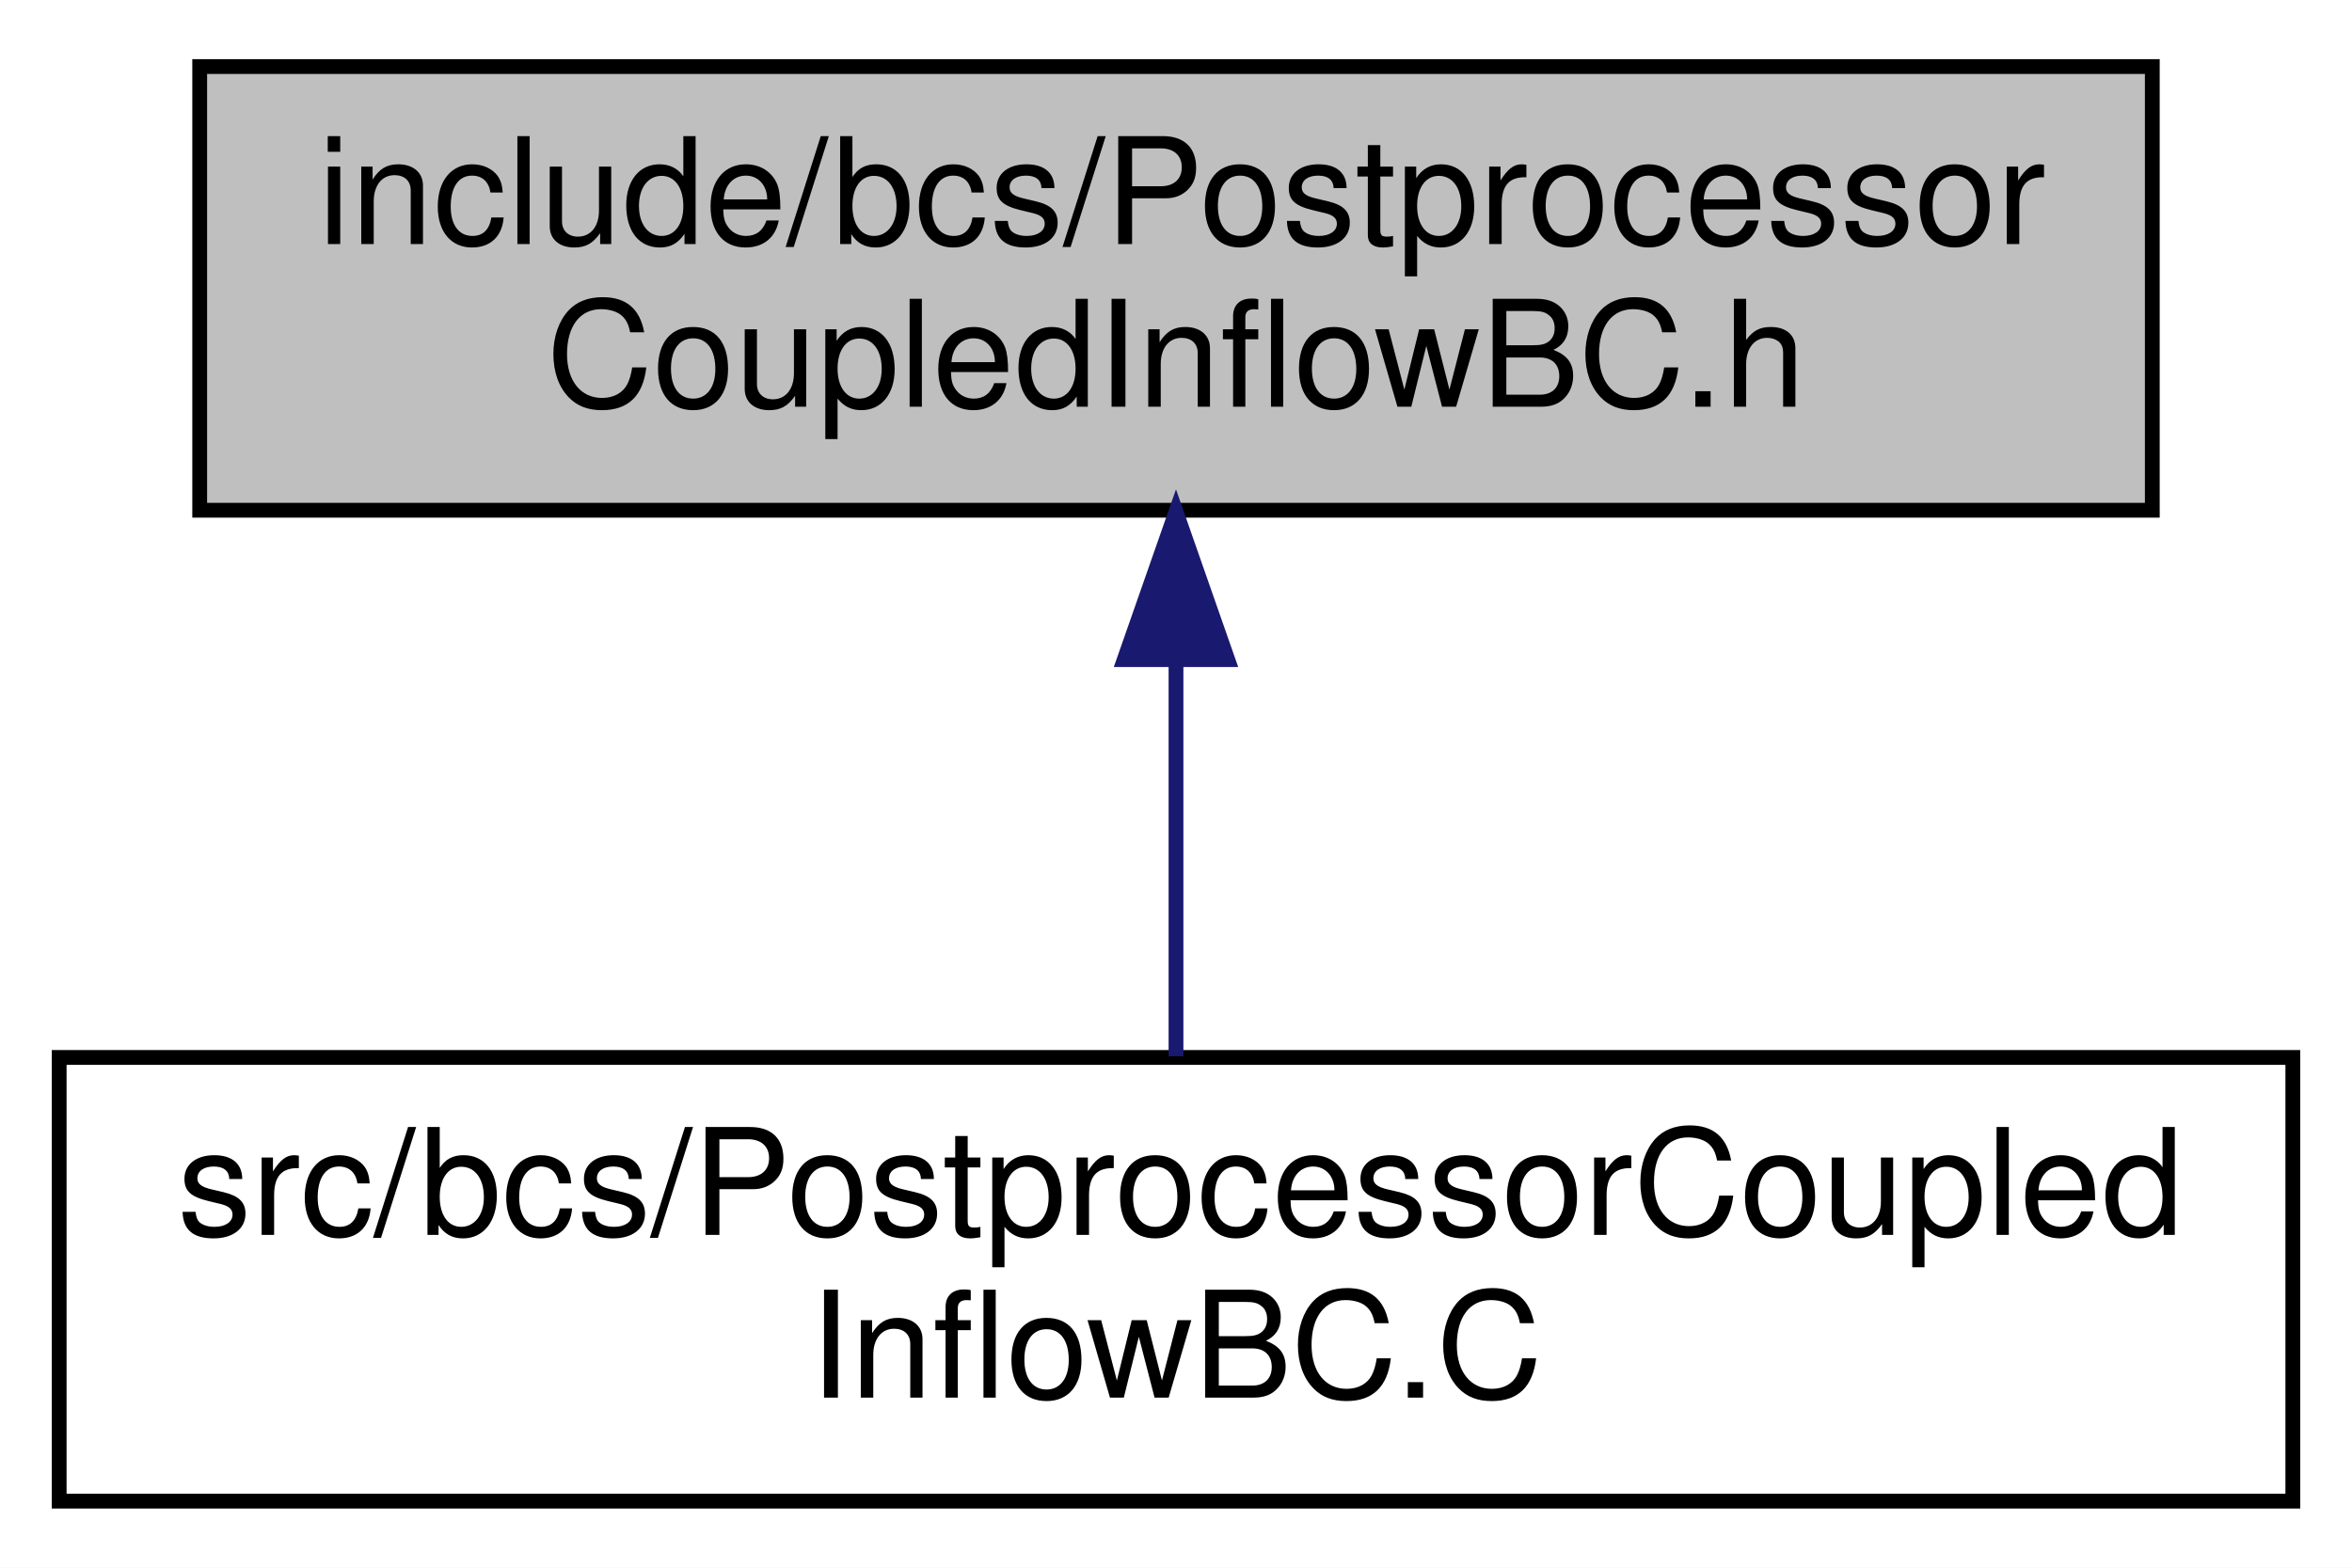
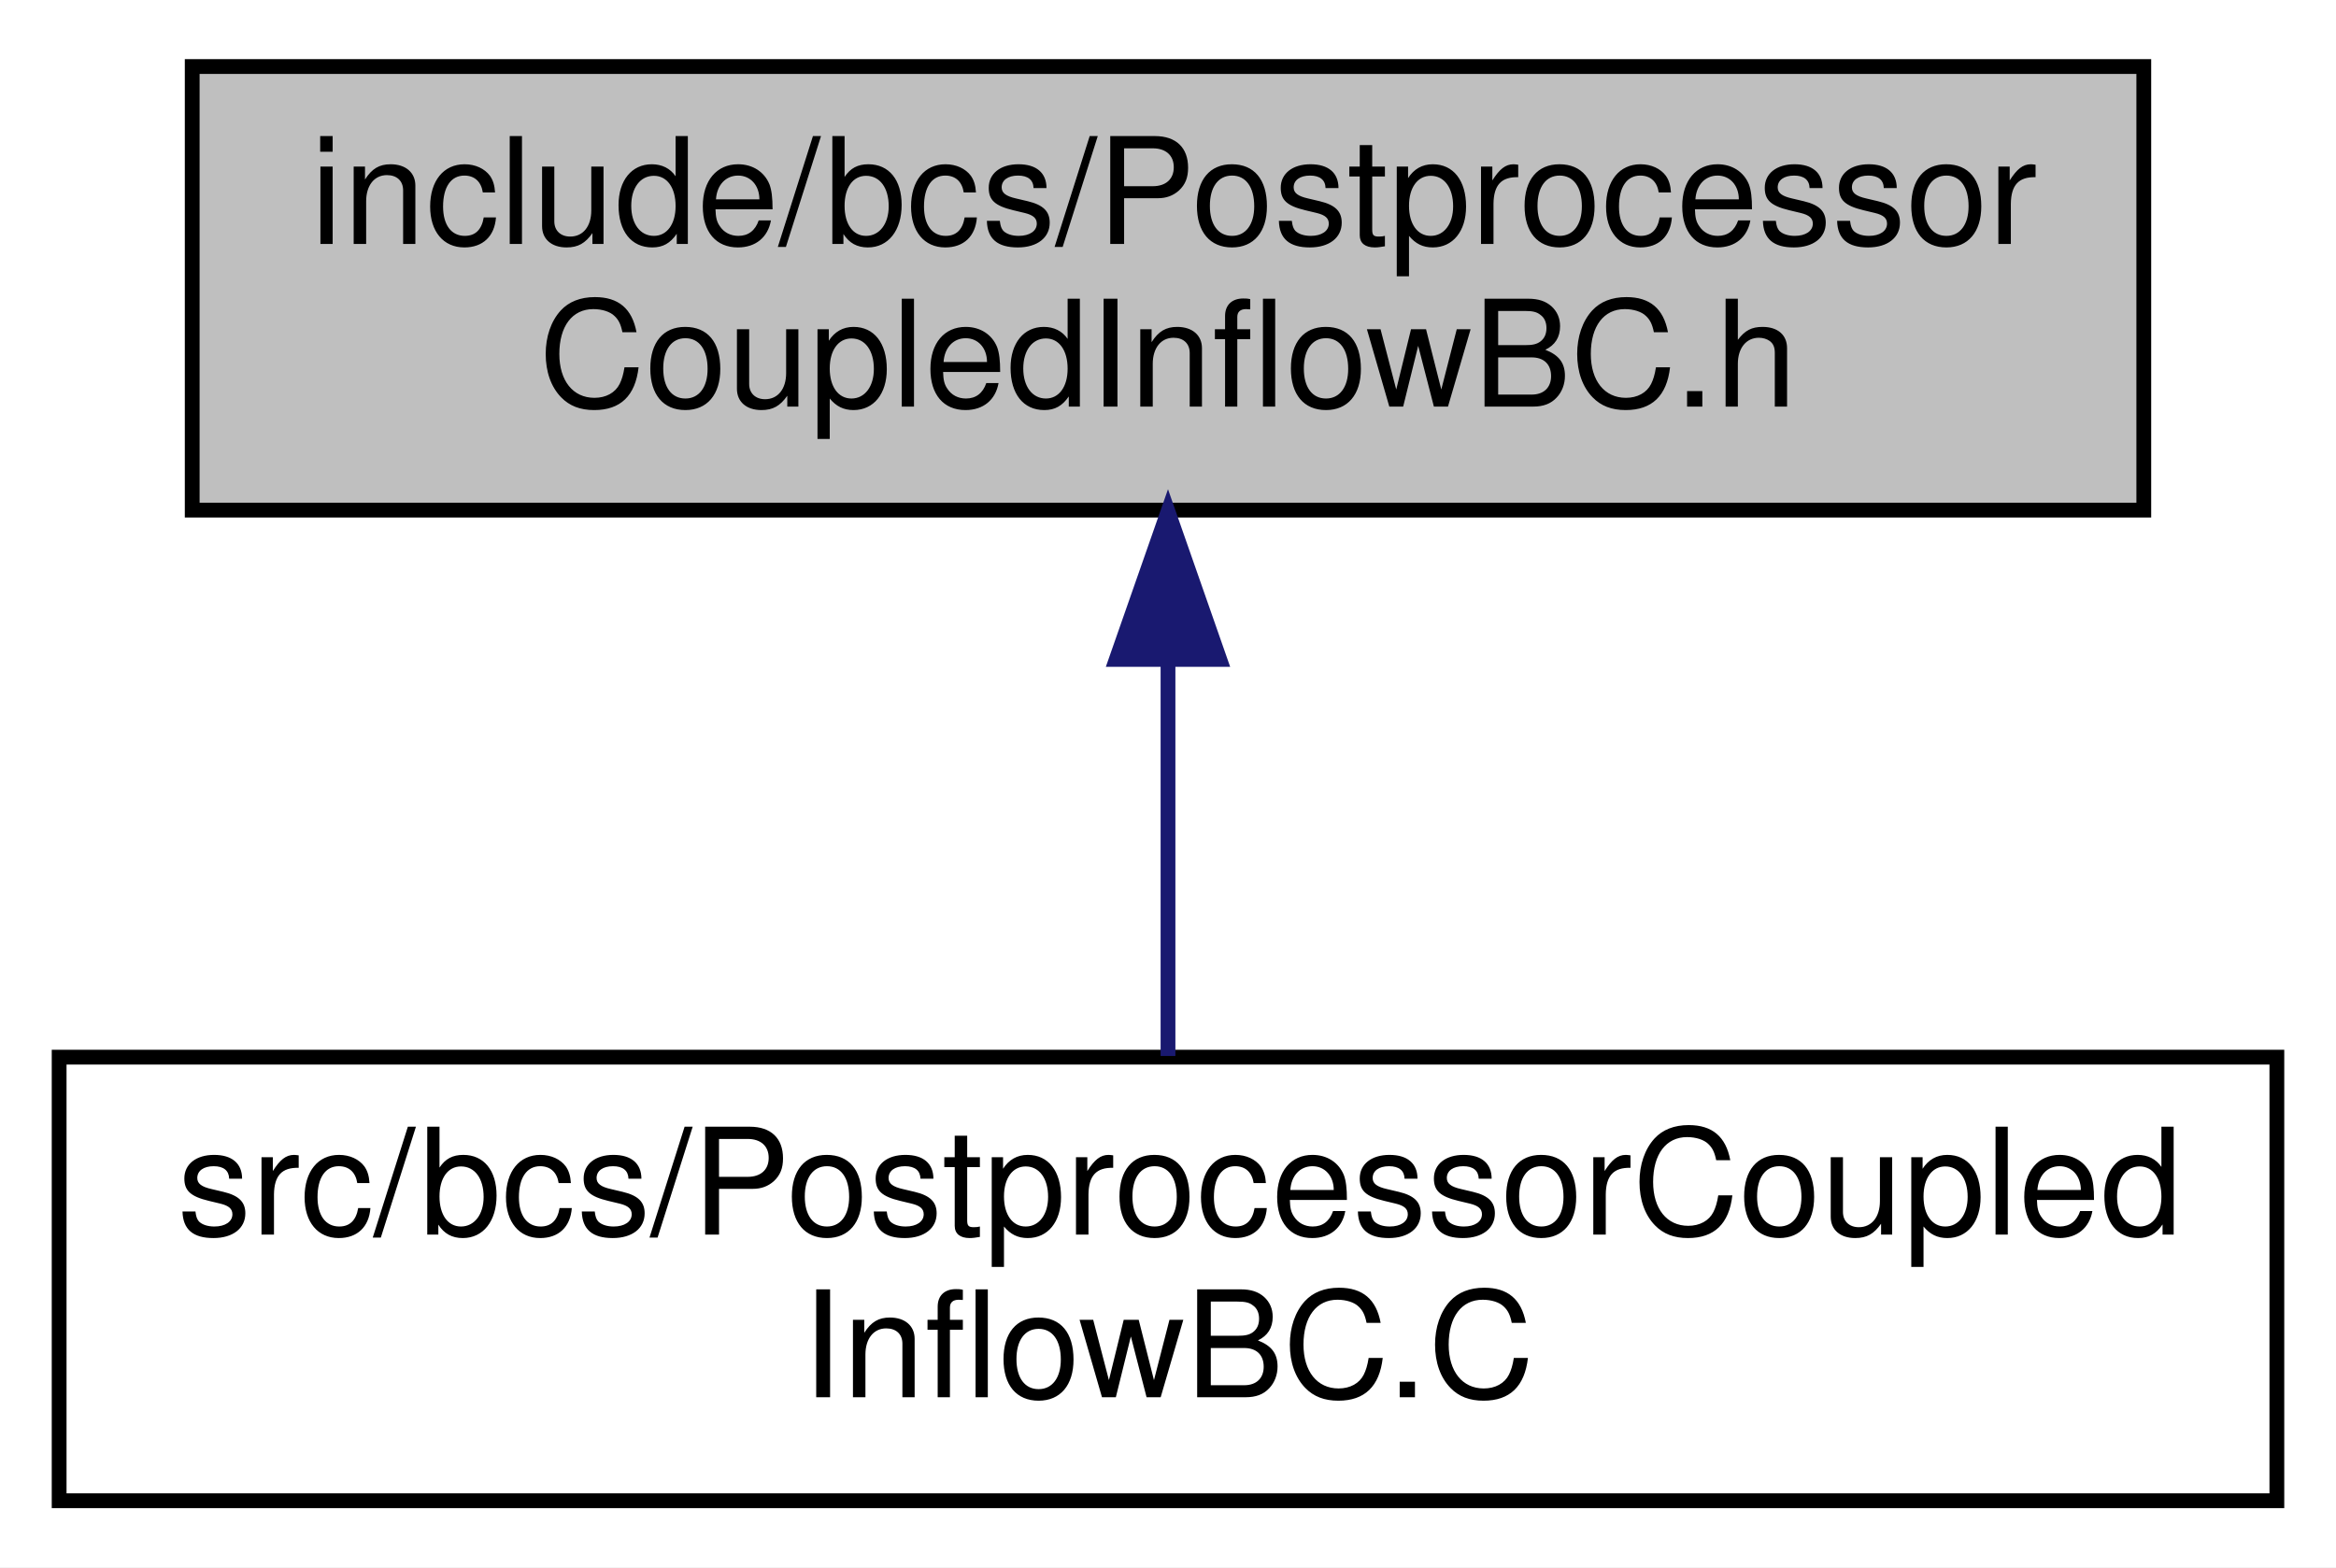
- <svg xmlns="http://www.w3.org/2000/svg" xmlns:xlink="http://www.w3.org/1999/xlink" width="159pt" height="106pt" viewBox="0.00 0.00 159.00 106.00">
+ <svg xmlns="http://www.w3.org/2000/svg" xmlns:xlink="http://www.w3.org/1999/xlink" width="158pt" height="106pt" viewBox="0.00 0.00 158.00 106.00">
  <g id="graph0" class="graph" transform="scale(1 1) rotate(0) translate(4 102)">
-     <polygon fill="white" stroke="transparent" points="-4,4 -4,-102 155,-102 155,4 -4,4" />
+     <polygon fill="white" stroke="transparent" points="-4,4 -4,-102 154,-102 154,4 -4,4" />
    <g id="node1" class="node">
      <g id="a_node1">
        <a xlink:title=" ">
-           <polygon fill="#bfbfbf" stroke="black" points="9.5,-67.5 9.5,-97.5 141.5,-97.5 141.5,-67.5 9.5,-67.5" />
-           <text text-anchor="start" x="17.5" y="-85.5" font-family="Helvetica,sans-Serif" font-size="10.00">include/bcs/Postprocessor</text>
-           <text text-anchor="middle" x="75.5" y="-74.5" font-family="Helvetica,sans-Serif" font-size="10.00">CoupledInflowBC.h</text>
+           <polygon fill="#bfbfbf" stroke="black" points="9,-67.5 9,-97.5 141,-97.5 141,-67.5 9,-67.5" />
+           <text text-anchor="start" x="17" y="-85.5" font-family="Helvetica,sans-Serif" font-size="10.00">include/bcs/Postprocessor</text>
+           <text text-anchor="middle" x="75" y="-74.5" font-family="Helvetica,sans-Serif" font-size="10.00">CoupledInflowBC.h</text>
        </a>
      </g>
    </g>
    <g id="node2" class="node">
      <g id="a_node2">
        <a xlink:href="_postprocessor_coupled_inflow_b_c_8_c.html" target="_top" xlink:title=" ">
-           <polygon fill="white" stroke="black" points="0,-0.5 0,-30.5 151,-30.5 151,-0.5 0,-0.5" />
+           <polygon fill="white" stroke="black" points="0,-0.5 0,-30.5 150,-30.5 150,-0.5 0,-0.5" />
          <text text-anchor="start" x="8" y="-18.5" font-family="Helvetica,sans-Serif" font-size="10.00">src/bcs/PostprocessorCoupled</text>
-           <text text-anchor="middle" x="75.5" y="-7.5" font-family="Helvetica,sans-Serif" font-size="10.00">InflowBC.C</text>
+           <text text-anchor="middle" x="75" y="-7.5" font-family="Helvetica,sans-Serif" font-size="10.00">InflowBC.C</text>
        </a>
      </g>
    </g>
    <g id="edge1" class="edge">
-       <path fill="none" stroke="midnightblue" d="M75.5,-57.11C75.5,-48.15 75.5,-38.32 75.5,-30.58" />
-       <polygon fill="midnightblue" stroke="midnightblue" points="72,-57.4 75.5,-67.4 79,-57.4 72,-57.4" />
+       <path fill="none" stroke="midnightblue" d="M75,-57.11C75,-48.15 75,-38.32 75,-30.58" />
+       <polygon fill="midnightblue" stroke="midnightblue" points="71.5,-57.4 75,-67.4 78.5,-57.4 71.5,-57.4" />
    </g>
  </g>
</svg>
